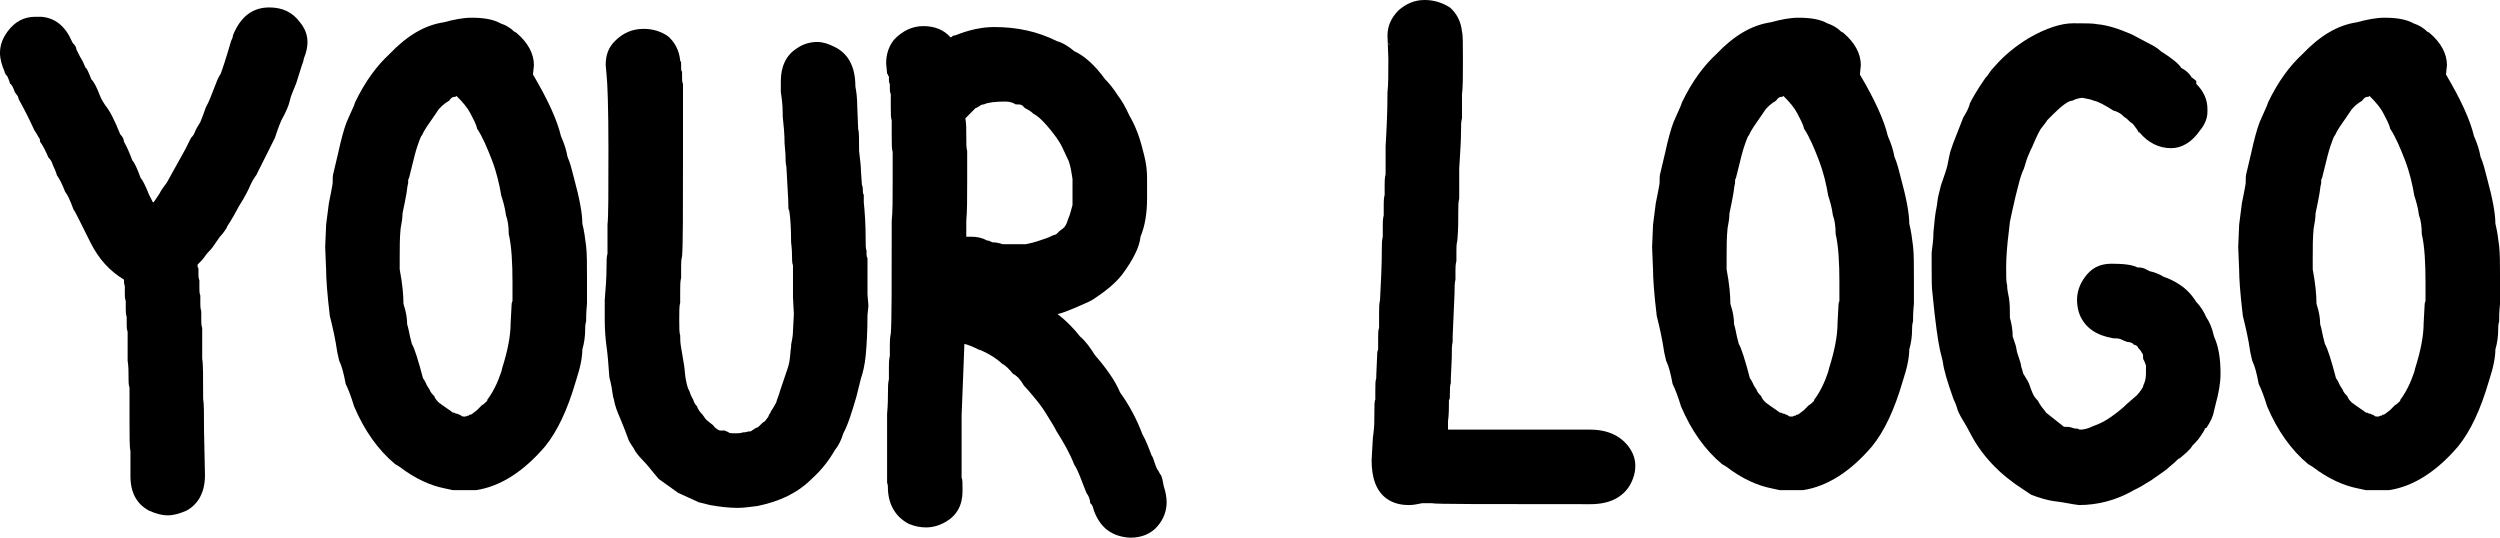
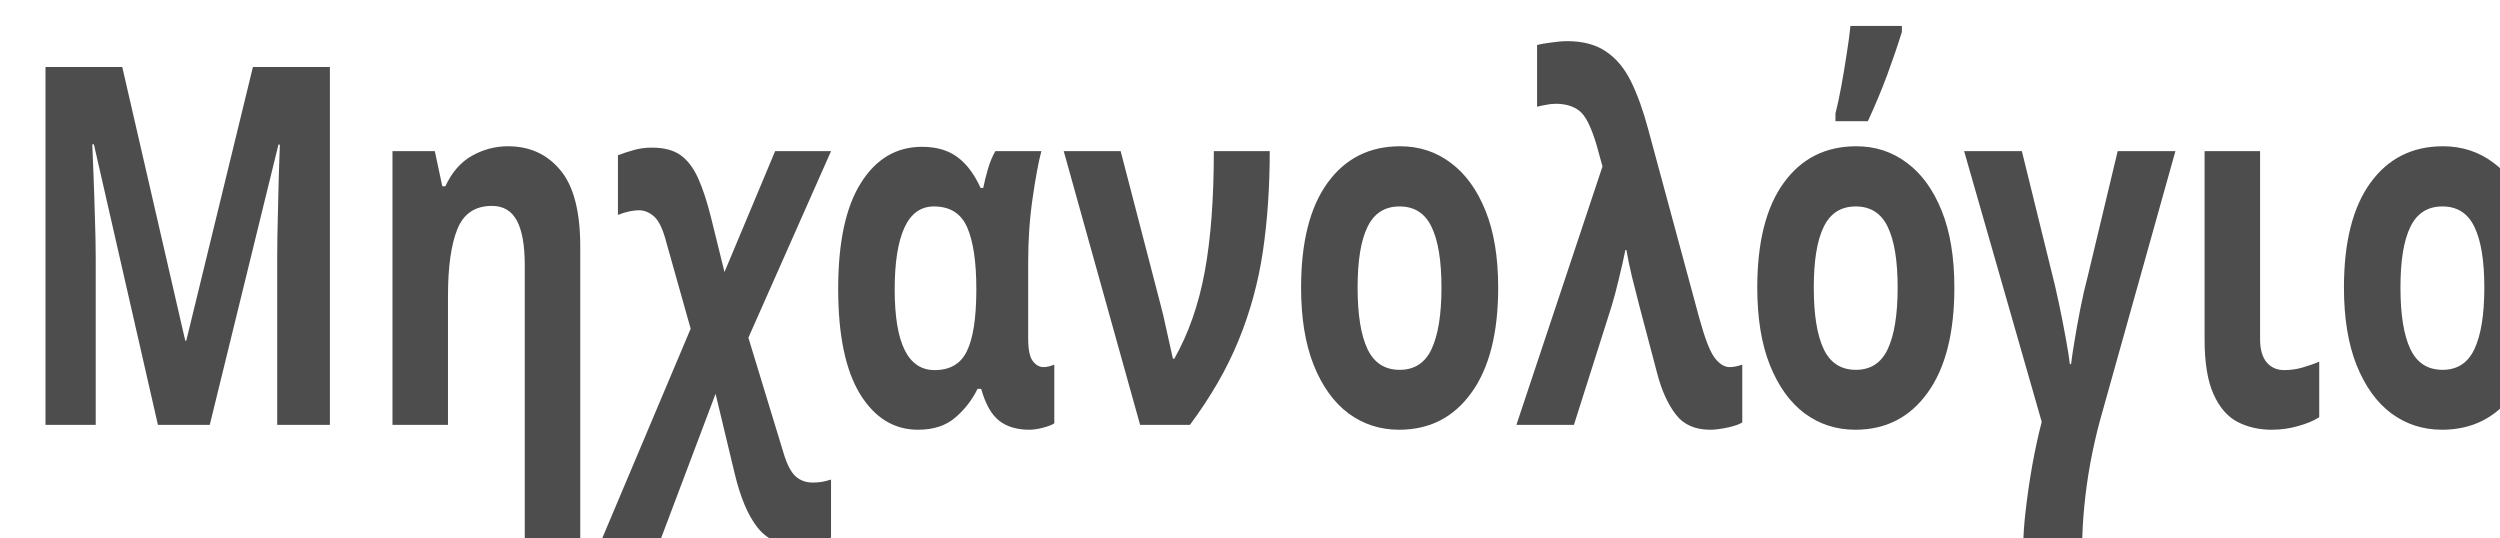
- <svg xmlns="http://www.w3.org/2000/svg" zoomAndPan="magnify" preserveAspectRatio="xMidYMid meet" version="1.0" viewBox="321.86 391.22 166.32 35.77">
-   <defs>
-     <g />
+ <svg xmlns="http://www.w3.org/2000/svg" zoomAndPan="magnify" preserveAspectRatio="xMidYMid meet" version="1.0" viewBox="321.86 391.22 166.32 35.77" id="svg28">
+   <defs id="defs1">
+     <g id="g1" />
  </defs>
-   <g fill="currentColor" fill-opacity="1">
-     <g transform="translate(321.2378, 434.6169)">
-       <g>
-         <path d="M 11.777 -9.113 C 12.215 -9.113 12.586 -9.238 13.02 -9.422 C 13.824 -9.855 14.258 -10.664 14.258 -11.777 L 14.195 -14.816 C 14.195 -15.871 14.195 -16.551 14.137 -16.863 C 14.137 -18.352 14.137 -19.219 14.074 -19.527 C 14.074 -20.707 14.074 -21.387 14.074 -21.574 C 14.012 -21.762 14.012 -21.945 14.012 -22.133 C 14.012 -22.316 14.012 -22.504 14.012 -22.691 C 13.949 -22.875 13.949 -23.062 13.949 -23.25 C 13.949 -23.434 13.949 -23.559 13.949 -23.742 C 13.887 -23.867 13.887 -24.055 13.887 -24.238 C 13.887 -24.426 13.887 -24.551 13.887 -24.734 C 13.824 -24.922 13.824 -25.047 13.824 -25.172 C 13.824 -25.293 13.824 -25.418 13.824 -25.543 C 13.762 -25.605 13.762 -25.727 13.762 -25.789 C 13.949 -25.977 14.137 -26.16 14.258 -26.348 C 14.383 -26.535 14.508 -26.656 14.629 -26.781 C 14.754 -26.906 14.941 -27.215 15.25 -27.648 C 15.438 -27.836 15.562 -28.023 15.684 -28.207 C 15.746 -28.395 15.871 -28.52 15.934 -28.641 C 16.117 -28.953 16.305 -29.262 16.492 -29.633 C 16.926 -30.316 17.172 -30.812 17.297 -31.121 L 17.422 -31.371 C 17.605 -31.68 17.73 -31.805 17.73 -31.867 L 18.352 -33.105 C 18.535 -33.477 18.723 -33.848 18.91 -34.223 C 19.031 -34.594 19.156 -34.965 19.344 -35.398 C 19.652 -35.957 19.84 -36.391 19.902 -36.699 C 19.961 -37.012 20.148 -37.383 20.336 -37.879 L 20.707 -39.059 C 20.77 -39.242 20.832 -39.367 20.832 -39.492 C 21.016 -39.926 21.078 -40.297 21.078 -40.605 C 21.078 -41.102 20.891 -41.535 20.582 -41.91 C 20.086 -42.59 19.406 -42.902 18.535 -42.902 C 17.422 -42.902 16.613 -42.281 16.117 -41.039 C 16.117 -40.918 16.059 -40.793 15.996 -40.668 C 15.621 -39.367 15.375 -38.684 15.312 -38.5 C 15.188 -38.312 15.066 -38.066 15.004 -37.879 C 14.691 -37.074 14.508 -36.578 14.32 -36.266 C 14.195 -35.895 14.074 -35.586 13.949 -35.273 C 13.762 -34.965 13.641 -34.777 13.578 -34.594 C 13.516 -34.406 13.391 -34.285 13.328 -34.223 C 13.266 -34.098 13.145 -33.848 12.957 -33.477 L 11.719 -31.246 C 11.531 -30.996 11.344 -30.75 11.223 -30.5 L 10.848 -29.945 L 10.789 -29.945 L 10.539 -30.441 C 10.293 -31.059 10.105 -31.43 9.98 -31.555 C 9.734 -32.238 9.547 -32.609 9.422 -32.734 C 9.238 -33.23 9.051 -33.664 8.867 -33.973 C 8.867 -34.098 8.805 -34.285 8.617 -34.469 C 8.246 -35.398 7.934 -36.02 7.625 -36.391 C 7.5 -36.578 7.379 -36.762 7.254 -37.074 C 7.066 -37.57 6.883 -37.941 6.695 -38.125 C 6.508 -38.621 6.387 -38.871 6.324 -38.871 C 6.199 -39.18 6.074 -39.43 5.953 -39.613 L 5.703 -40.109 C 5.703 -40.234 5.641 -40.359 5.457 -40.543 L 5.395 -40.668 C 4.961 -41.66 4.277 -42.219 3.348 -42.281 L 2.977 -42.281 C 2.23 -42.281 1.613 -41.969 1.117 -41.289 C 0.805 -40.855 0.621 -40.422 0.621 -39.863 C 0.621 -39.492 0.742 -39.059 0.93 -38.621 C 0.93 -38.562 0.992 -38.438 1.117 -38.312 C 1.18 -38.188 1.238 -38.004 1.301 -37.816 C 1.363 -37.816 1.488 -37.633 1.613 -37.258 C 1.676 -37.195 1.734 -37.074 1.797 -37.012 C 1.859 -36.887 1.859 -36.762 1.922 -36.699 C 2.293 -36.02 2.605 -35.398 2.914 -34.719 C 3.102 -34.469 3.16 -34.285 3.223 -34.223 C 3.285 -34.16 3.285 -34.035 3.285 -33.973 C 3.473 -33.727 3.656 -33.352 3.844 -32.918 C 3.906 -32.855 4.031 -32.734 4.09 -32.547 C 4.152 -32.363 4.215 -32.238 4.277 -32.113 C 4.34 -31.926 4.402 -31.805 4.402 -31.742 C 4.586 -31.492 4.773 -31.121 4.961 -30.625 C 5.082 -30.5 5.27 -30.129 5.516 -29.449 C 5.578 -29.387 5.703 -29.137 5.891 -28.766 L 6.633 -27.277 C 7.191 -26.16 7.934 -25.355 8.867 -24.797 C 8.867 -24.676 8.867 -24.551 8.926 -24.363 C 8.926 -24.18 8.926 -24.055 8.926 -23.867 C 8.926 -23.684 8.926 -23.559 8.988 -23.371 C 8.988 -23.188 8.988 -23.062 8.988 -22.875 C 8.988 -22.691 8.988 -22.504 9.051 -22.316 C 9.051 -22.133 9.051 -22.008 9.051 -21.82 C 9.051 -21.637 9.051 -21.512 9.113 -21.328 C 9.113 -21.141 9.113 -20.457 9.113 -19.406 C 9.176 -19.031 9.176 -18.598 9.176 -18.102 C 9.176 -17.98 9.176 -17.793 9.238 -17.605 C 9.238 -17.422 9.238 -16.738 9.238 -15.562 C 9.238 -14.383 9.238 -13.641 9.301 -13.391 C 9.301 -13.145 9.301 -12.586 9.301 -11.719 C 9.301 -10.602 9.734 -9.855 10.539 -9.422 C 10.973 -9.238 11.344 -9.113 11.777 -9.113 Z M 11.777 -9.113 " />
-       </g>
+   <g fill="currentColor" fill-opacity="1" id="g16">
+     <g transform="translate(400.0917, 434.6169)" id="g15">
+       <g id="g14" />
    </g>
  </g>
-   <g fill="currentColor" fill-opacity="1">
-     <g transform="translate(342.873, 434.6169)">
-       <g>
-         <path d="M 9.98 -15.684 L 9.855 -15.684 C 9.797 -15.684 9.734 -15.684 9.672 -15.746 C 9.609 -15.809 9.484 -15.809 9.422 -15.871 C 9.359 -15.871 9.301 -15.871 9.238 -15.934 C 9.176 -15.934 9.113 -15.934 9.051 -15.996 C 8.988 -16.059 8.68 -16.242 8.184 -16.613 C 8.059 -16.738 7.934 -16.863 7.875 -17.047 C 7.75 -17.172 7.625 -17.297 7.562 -17.484 C 7.5 -17.605 7.379 -17.73 7.316 -17.918 C 7.254 -18.039 7.191 -18.164 7.129 -18.227 C 6.82 -19.406 6.57 -20.211 6.387 -20.52 L 6.262 -21.016 C 6.199 -21.328 6.137 -21.637 6.074 -21.82 C 6.074 -22.195 6.012 -22.629 5.828 -23.188 C 5.828 -23.742 5.766 -24.488 5.578 -25.48 L 5.578 -26.285 C 5.578 -26.969 5.578 -27.586 5.641 -28.207 C 5.703 -28.52 5.766 -28.891 5.766 -29.199 C 5.891 -29.758 5.953 -30.129 6.012 -30.441 C 6.074 -30.75 6.074 -30.996 6.137 -31.184 C 6.137 -31.371 6.137 -31.492 6.199 -31.555 L 6.57 -33.043 C 6.695 -33.539 6.82 -33.848 6.883 -34.035 C 6.945 -34.223 7.004 -34.344 7.066 -34.406 C 7.191 -34.719 7.5 -35.152 7.934 -35.77 L 8.059 -35.957 C 8.246 -36.266 8.555 -36.516 8.867 -36.699 C 8.988 -36.887 9.113 -36.949 9.176 -36.949 C 9.238 -36.949 9.301 -36.949 9.359 -37.012 C 9.797 -36.578 10.105 -36.207 10.293 -35.832 C 10.477 -35.461 10.664 -35.152 10.727 -34.84 C 11.098 -34.285 11.406 -33.539 11.719 -32.734 C 12.027 -31.926 12.215 -31.121 12.336 -30.379 C 12.461 -30.004 12.586 -29.57 12.648 -29.074 C 12.77 -28.766 12.832 -28.332 12.832 -27.836 C 13.02 -27.031 13.082 -25.914 13.082 -24.613 C 13.082 -23.93 13.082 -23.496 13.082 -23.371 C 13.02 -23.25 13.02 -23.125 13.02 -23.062 L 12.957 -21.883 C 12.957 -21.078 12.77 -20.086 12.398 -18.91 L 12.336 -18.66 C 12.09 -17.918 11.777 -17.297 11.406 -16.801 C 11.406 -16.738 11.406 -16.738 11.344 -16.676 C 11.281 -16.613 11.16 -16.492 11.035 -16.43 C 10.91 -16.305 10.789 -16.18 10.727 -16.117 C 10.477 -15.934 10.352 -15.809 10.293 -15.809 C 10.23 -15.809 10.23 -15.809 10.23 -15.809 C 10.168 -15.746 10.168 -15.746 10.168 -15.746 C 10.105 -15.746 10.043 -15.746 9.98 -15.684 Z M 10.664 -10.789 C 12.273 -11.035 13.824 -12.027 15.25 -13.699 C 16.059 -14.691 16.738 -16.117 17.297 -18.039 C 17.605 -18.969 17.73 -19.652 17.73 -20.148 C 17.855 -20.582 17.918 -21.016 17.918 -21.512 C 17.918 -21.637 17.918 -21.82 17.98 -22.008 C 17.98 -22.195 17.98 -22.629 18.039 -23.188 C 18.039 -23.742 18.039 -24.301 18.039 -24.859 C 18.039 -25.789 18.039 -26.535 17.98 -27.031 C 17.918 -27.527 17.855 -28.023 17.73 -28.52 C 17.73 -29.199 17.543 -30.191 17.172 -31.555 C 17.047 -32.051 16.926 -32.547 16.738 -32.98 C 16.676 -33.352 16.551 -33.789 16.305 -34.344 C 16.059 -35.398 15.438 -36.762 14.445 -38.438 L 14.508 -39.059 C 14.508 -39.801 14.137 -40.543 13.328 -41.227 L 13.203 -41.289 C 12.957 -41.535 12.648 -41.723 12.273 -41.848 C 11.84 -42.094 11.223 -42.219 10.352 -42.219 C 9.797 -42.219 9.176 -42.094 8.492 -41.91 C 7.254 -41.723 6.074 -41.039 4.898 -39.801 C 4.09 -39.059 3.285 -38.004 2.605 -36.578 L 2.543 -36.391 C 2.418 -36.082 2.23 -35.711 2.047 -35.273 C 1.859 -34.777 1.676 -34.098 1.488 -33.23 L 1.18 -31.926 C 1.117 -31.742 1.117 -31.492 1.117 -31.184 C 1.055 -30.875 0.992 -30.441 0.867 -29.883 L 0.684 -28.457 L 0.621 -26.969 L 0.684 -25.418 C 0.684 -24.922 0.742 -23.93 0.93 -22.379 C 1.117 -21.637 1.301 -20.832 1.426 -19.961 L 1.551 -19.406 C 1.734 -19.031 1.859 -18.535 1.984 -17.855 C 2.168 -17.484 2.355 -16.988 2.543 -16.367 C 3.223 -14.754 4.152 -13.453 5.27 -12.523 L 5.578 -12.336 C 6.633 -11.531 7.625 -11.098 8.555 -10.91 L 9.113 -10.789 Z M 10.664 -10.789 " />
-       </g>
-     </g>
-   </g>
-   <g fill="currentColor" fill-opacity="1">
-     <g transform="translate(361.4706, 434.6169)">
-       <g>
-         <path d="M 9.484 -9.609 C 9.855 -9.609 10.293 -9.672 10.789 -9.734 C 12.273 -10.043 13.453 -10.602 14.383 -11.531 C 15.004 -12.09 15.5 -12.707 15.934 -13.453 C 16.18 -13.762 16.367 -14.137 16.492 -14.57 C 16.801 -15.125 17.047 -15.934 17.359 -16.988 L 17.668 -18.227 C 17.793 -18.598 17.918 -19.094 17.98 -19.715 C 18.039 -20.336 18.102 -21.266 18.102 -22.441 L 18.164 -23.062 L 18.102 -23.805 C 18.102 -25.293 18.102 -26.102 18.102 -26.223 C 18.039 -26.348 18.039 -26.41 18.039 -26.473 C 18.039 -26.535 18.039 -26.598 18.039 -26.719 C 17.98 -26.844 17.98 -27.094 17.98 -27.465 C 17.98 -28.52 17.918 -29.324 17.855 -29.945 C 17.855 -30.191 17.855 -30.379 17.855 -30.441 C 17.793 -30.5 17.793 -30.625 17.793 -30.75 C 17.793 -30.812 17.793 -30.934 17.73 -31.121 L 17.668 -31.988 C 17.668 -32.363 17.605 -32.797 17.543 -33.352 C 17.543 -34.16 17.543 -34.656 17.484 -34.777 L 17.422 -36.266 C 17.422 -36.887 17.359 -37.32 17.297 -37.633 C 17.297 -38.996 16.801 -39.863 15.871 -40.297 C 15.5 -40.484 15.125 -40.605 14.754 -40.605 C 14.32 -40.605 13.824 -40.484 13.391 -40.172 C 12.707 -39.738 12.336 -38.996 12.336 -38.004 L 12.336 -37.258 C 12.398 -36.887 12.461 -36.391 12.461 -35.832 L 12.461 -35.648 C 12.523 -35.09 12.586 -34.469 12.586 -33.848 L 12.648 -33.105 C 12.648 -32.797 12.648 -32.547 12.707 -32.301 C 12.77 -30.996 12.832 -30.254 12.832 -29.945 C 12.832 -29.633 12.832 -29.449 12.895 -29.387 C 12.957 -29.012 13.02 -28.332 13.02 -27.277 C 13.082 -26.781 13.082 -26.473 13.082 -26.285 C 13.082 -26.102 13.082 -25.914 13.145 -25.727 C 13.145 -25.543 13.145 -24.797 13.145 -23.621 L 13.203 -22.504 L 13.145 -21.387 C 13.145 -21.078 13.082 -20.77 13.02 -20.457 L 13.02 -20.336 C 12.957 -19.902 12.957 -19.59 12.895 -19.281 C 12.832 -18.969 12.707 -18.66 12.648 -18.473 C 12.586 -18.289 12.523 -18.102 12.461 -17.918 C 12.398 -17.73 12.336 -17.543 12.273 -17.359 C 12.215 -17.109 12.09 -16.863 12.027 -16.613 C 11.902 -16.367 11.777 -16.18 11.656 -15.996 C 11.656 -15.934 11.656 -15.934 11.594 -15.871 C 11.531 -15.809 11.531 -15.684 11.469 -15.621 C 11.406 -15.562 11.344 -15.438 11.281 -15.375 C 11.16 -15.312 11.098 -15.25 11.035 -15.188 C 10.973 -15.125 10.91 -15.066 10.848 -15.004 C 10.789 -14.941 10.664 -14.941 10.602 -14.879 C 10.539 -14.816 10.477 -14.816 10.414 -14.754 C 10.352 -14.691 10.293 -14.691 10.168 -14.691 C 9.98 -14.629 9.855 -14.629 9.797 -14.629 C 9.672 -14.57 9.484 -14.57 9.301 -14.57 C 9.051 -14.57 8.926 -14.57 8.867 -14.629 C 8.805 -14.691 8.68 -14.691 8.617 -14.754 C 8.492 -14.754 8.371 -14.754 8.309 -14.754 C 8.246 -14.754 8.121 -14.816 8.059 -14.879 C 7.934 -14.941 7.875 -15.066 7.812 -15.125 C 7.75 -15.188 7.625 -15.25 7.5 -15.375 C 7.379 -15.438 7.254 -15.621 7.129 -15.809 C 6.945 -15.996 6.82 -16.18 6.758 -16.367 C 6.633 -16.492 6.57 -16.613 6.508 -16.801 C 6.449 -16.926 6.324 -17.109 6.262 -17.359 C 6.137 -17.543 6.074 -17.855 6.012 -18.164 C 5.953 -18.473 5.953 -18.785 5.891 -19.156 C 5.828 -19.527 5.766 -19.902 5.703 -20.273 C 5.641 -20.582 5.641 -20.891 5.641 -21.078 C 5.578 -21.266 5.578 -21.574 5.578 -22.133 C 5.578 -22.691 5.578 -23.062 5.641 -23.25 C 5.641 -23.434 5.641 -23.742 5.641 -24.055 C 5.641 -24.363 5.641 -24.676 5.703 -24.922 C 5.703 -25.172 5.703 -25.418 5.703 -25.664 C 5.703 -25.852 5.703 -26.102 5.766 -26.348 C 5.828 -27.031 5.828 -29.449 5.828 -33.602 C 5.828 -36.266 5.828 -37.691 5.828 -37.816 C 5.766 -37.941 5.766 -38.066 5.766 -38.25 C 5.766 -38.438 5.766 -38.562 5.766 -38.621 C 5.703 -38.684 5.703 -38.809 5.703 -38.934 C 5.703 -39.059 5.703 -39.18 5.703 -39.242 L 5.641 -39.367 C 5.578 -40.047 5.27 -40.605 4.836 -40.98 C 4.402 -41.289 3.844 -41.477 3.223 -41.477 C 2.48 -41.477 1.859 -41.227 1.301 -40.668 C 0.867 -40.234 0.684 -39.738 0.684 -39.059 L 0.742 -38.438 C 0.805 -37.879 0.867 -36.266 0.867 -33.477 C 0.867 -30.625 0.867 -28.953 0.805 -28.457 C 0.805 -27.402 0.805 -26.719 0.805 -26.535 C 0.742 -26.285 0.742 -26.039 0.742 -25.727 C 0.742 -24.922 0.684 -24.18 0.621 -23.434 L 0.621 -22.133 C 0.621 -21.387 0.684 -20.77 0.742 -20.336 C 0.805 -19.902 0.867 -19.219 0.93 -18.289 C 1.055 -17.855 1.117 -17.422 1.18 -16.988 L 1.238 -16.801 C 1.301 -16.367 1.488 -15.934 1.676 -15.5 C 1.859 -15.066 2.047 -14.57 2.23 -14.074 C 2.293 -13.949 2.418 -13.762 2.543 -13.578 C 2.664 -13.328 2.852 -13.082 3.16 -12.77 C 3.473 -12.461 3.781 -12.027 4.215 -11.531 L 5.516 -10.602 L 6.883 -9.98 L 7.625 -9.797 C 8.309 -9.672 8.926 -9.609 9.484 -9.609 Z M 9.484 -9.609 " />
-       </g>
-     </g>
-   </g>
-   <g fill="currentColor" fill-opacity="1">
-     <g transform="translate(380.1923, 434.6169)">
-       <g>
-         <path d="M 9.918 -27.152 L 8.371 -27.152 C 8.184 -27.215 7.934 -27.277 7.688 -27.277 C 7.562 -27.34 7.438 -27.402 7.316 -27.402 C 7.004 -27.586 6.633 -27.648 6.324 -27.648 L 5.953 -27.648 L 5.953 -28.703 C 6.012 -29.324 6.012 -30.191 6.012 -31.309 C 6.012 -32.484 6.012 -33.168 6.012 -33.352 C 5.953 -33.539 5.953 -33.848 5.953 -34.344 C 5.953 -34.777 5.953 -35.215 5.891 -35.523 L 6.57 -36.207 C 6.633 -36.207 6.695 -36.266 6.82 -36.328 C 6.883 -36.391 7.004 -36.453 7.129 -36.453 C 7.379 -36.578 7.875 -36.641 8.555 -36.641 C 8.805 -36.641 9.051 -36.578 9.238 -36.453 C 9.422 -36.453 9.547 -36.453 9.672 -36.391 C 9.734 -36.328 9.797 -36.266 9.855 -36.207 C 10.105 -36.082 10.293 -35.957 10.414 -35.832 C 10.789 -35.648 11.281 -35.152 11.965 -34.223 C 12.09 -34.035 12.215 -33.848 12.336 -33.602 C 12.461 -33.352 12.586 -33.043 12.77 -32.672 C 12.895 -32.301 12.957 -31.926 13.02 -31.492 L 13.02 -30.75 C 13.02 -30.254 13.02 -29.945 13.02 -29.758 C 12.957 -29.57 12.895 -29.199 12.707 -28.766 C 12.648 -28.52 12.523 -28.332 12.461 -28.27 C 12.336 -28.145 12.215 -28.082 12.152 -28.023 C 12.09 -27.961 12.027 -27.898 11.965 -27.836 C 11.902 -27.773 11.777 -27.773 11.656 -27.711 C 11.531 -27.648 11.406 -27.586 11.223 -27.527 C 11.035 -27.465 10.848 -27.402 10.664 -27.34 C 10.477 -27.277 10.23 -27.215 9.918 -27.152 Z M 16.863 -7.625 C 17.605 -7.625 18.227 -7.875 18.66 -8.371 C 19.094 -8.867 19.281 -9.422 19.281 -9.98 C 19.281 -10.293 19.219 -10.664 19.094 -11.035 C 19.031 -11.406 18.969 -11.656 18.91 -11.777 C 18.848 -11.84 18.785 -11.965 18.723 -12.09 C 18.66 -12.152 18.598 -12.273 18.535 -12.461 C 18.414 -12.832 18.352 -13.02 18.289 -13.082 C 18.102 -13.578 17.918 -14.074 17.668 -14.508 C 17.297 -15.5 16.801 -16.43 16.18 -17.297 C 15.871 -18.039 15.312 -18.848 14.508 -19.777 C 14.195 -20.273 13.887 -20.707 13.516 -21.016 C 13.082 -21.574 12.586 -22.07 12.027 -22.504 L 12.273 -22.566 C 12.832 -22.754 13.391 -23 14.074 -23.309 L 14.32 -23.434 C 15.188 -23.992 15.871 -24.551 16.305 -25.109 C 17.047 -26.102 17.484 -26.969 17.543 -27.648 C 17.855 -28.395 17.98 -29.262 17.98 -30.191 L 17.98 -31.555 C 17.98 -32.051 17.918 -32.547 17.793 -33.043 C 17.668 -33.539 17.543 -34.035 17.359 -34.531 C 17.172 -35.027 16.988 -35.398 16.801 -35.711 C 16.551 -36.266 16.305 -36.699 16.059 -37.012 C 15.746 -37.508 15.438 -37.879 15.188 -38.125 C 14.508 -39.059 13.824 -39.676 13.145 -39.988 C 12.77 -40.297 12.398 -40.543 11.965 -40.668 C 10.727 -41.289 9.359 -41.598 7.812 -41.598 C 7.004 -41.598 6.137 -41.414 5.207 -41.039 C 5.145 -41.039 5.082 -41.039 5.023 -40.98 C 4.961 -40.918 4.961 -40.918 4.898 -40.918 C 4.465 -41.414 3.844 -41.66 3.102 -41.66 C 2.355 -41.66 1.734 -41.352 1.18 -40.793 C 0.805 -40.359 0.621 -39.801 0.621 -39.18 L 0.684 -38.5 L 0.742 -38.438 C 0.742 -38.375 0.742 -38.375 0.805 -38.312 C 0.805 -38.25 0.805 -38.188 0.805 -38.125 C 0.805 -38.004 0.805 -37.879 0.867 -37.816 C 0.867 -37.754 0.867 -37.633 0.867 -37.508 C 0.867 -37.383 0.867 -37.258 0.93 -37.137 C 0.93 -37.012 0.93 -36.699 0.93 -36.266 C 0.93 -35.832 0.93 -35.523 0.992 -35.398 C 0.992 -35.215 0.992 -34.902 0.992 -34.344 C 0.992 -33.789 0.992 -33.477 1.055 -33.293 C 1.055 -33.105 1.055 -32.422 1.055 -31.309 C 1.055 -30.191 1.055 -29.324 0.992 -28.703 C 0.992 -24.426 0.992 -21.883 0.93 -21.203 C 0.867 -20.891 0.867 -20.645 0.867 -20.457 C 0.867 -20.211 0.867 -19.961 0.867 -19.715 C 0.805 -19.465 0.805 -19.219 0.805 -18.969 C 0.805 -18.66 0.805 -18.414 0.805 -18.164 C 0.742 -17.918 0.742 -17.605 0.742 -17.297 C 0.742 -16.988 0.742 -16.492 0.684 -15.871 L 0.684 -11.281 C 0.742 -11.16 0.742 -10.973 0.742 -10.789 C 0.805 -9.734 1.301 -8.988 2.109 -8.555 C 2.543 -8.371 2.914 -8.309 3.285 -8.309 C 3.719 -8.309 4.152 -8.43 4.586 -8.68 C 5.332 -9.113 5.703 -9.797 5.703 -10.727 C 5.703 -11.281 5.703 -11.531 5.641 -11.594 L 5.641 -15.746 L 5.828 -20.52 C 6.074 -20.457 6.387 -20.336 6.758 -20.148 L 6.945 -20.086 C 7.5 -19.84 7.996 -19.527 8.309 -19.219 C 8.555 -19.094 8.805 -18.848 9.051 -18.535 C 9.301 -18.414 9.547 -18.164 9.797 -17.73 C 10.043 -17.484 10.293 -17.172 10.602 -16.801 C 10.91 -16.43 11.16 -16.059 11.344 -15.746 C 11.531 -15.438 11.777 -15.066 11.965 -14.691 C 12.398 -14.012 12.832 -13.266 13.145 -12.461 C 13.328 -12.215 13.516 -11.719 13.824 -10.91 L 13.949 -10.602 C 14.137 -10.352 14.195 -10.105 14.195 -9.918 C 14.32 -9.855 14.383 -9.672 14.445 -9.422 C 14.879 -8.246 15.684 -7.688 16.863 -7.625 Z M 16.863 -7.625 " />
-       </g>
-     </g>
-   </g>
-   <g fill="currentColor" fill-opacity="1">
-     <g transform="translate(400.0917, 434.6169)">
-       <g />
-     </g>
-   </g>
-   <g fill="currentColor" fill-opacity="1">
-     <g transform="translate(412.4902, 434.6169)">
-       <g>
-         <path d="M 1.797 -40.359 L 1.734 -40.543 C 1.797 -40.484 1.797 -40.422 1.797 -40.359 Z M 3.102 -9.797 C 3.41 -9.797 3.656 -9.855 3.969 -9.918 C 4.277 -9.918 4.527 -9.918 4.648 -9.918 C 4.773 -9.855 8.309 -9.855 15.188 -9.855 C 16.43 -9.855 17.297 -10.293 17.793 -11.098 C 18.039 -11.531 18.164 -11.965 18.164 -12.398 C 18.164 -12.832 18.039 -13.203 17.793 -13.578 C 17.234 -14.383 16.367 -14.816 15.125 -14.816 L 5.703 -14.816 L 5.703 -15.375 C 5.766 -15.809 5.766 -16.305 5.766 -16.801 C 5.828 -16.801 5.828 -16.926 5.828 -17.234 C 5.828 -17.543 5.828 -17.73 5.891 -17.918 C 5.891 -18.039 5.891 -18.164 5.891 -18.227 L 5.953 -19.59 C 5.953 -20.086 5.953 -20.457 6.012 -20.645 C 6.012 -20.832 6.012 -20.953 6.012 -21.016 L 6.137 -23.867 C 6.137 -24.238 6.137 -24.551 6.199 -24.797 C 6.199 -24.984 6.199 -25.23 6.199 -25.418 C 6.199 -25.605 6.199 -25.789 6.262 -26.039 C 6.262 -26.285 6.262 -26.535 6.262 -26.719 C 6.262 -26.906 6.262 -27.152 6.324 -27.402 C 6.387 -28.082 6.387 -28.766 6.387 -29.449 C 6.387 -29.695 6.387 -29.945 6.449 -30.191 C 6.449 -30.441 6.449 -31.121 6.449 -32.176 C 6.508 -33.168 6.57 -34.035 6.57 -34.719 C 6.57 -35.027 6.57 -35.336 6.633 -35.523 C 6.633 -35.711 6.633 -36.266 6.633 -37.137 C 6.695 -37.57 6.695 -38.312 6.695 -39.305 C 6.695 -40.484 6.695 -41.102 6.633 -41.289 C 6.57 -41.969 6.262 -42.527 5.828 -42.902 C 5.332 -43.211 4.773 -43.398 4.152 -43.398 C 3.473 -43.398 2.914 -43.148 2.418 -42.715 C 1.922 -42.219 1.676 -41.66 1.676 -41.039 L 1.734 -39.492 C 1.734 -38.5 1.734 -37.754 1.676 -37.258 C 1.676 -35.895 1.613 -34.719 1.551 -33.664 C 1.551 -32.609 1.551 -31.988 1.551 -31.805 C 1.488 -31.555 1.488 -31.309 1.488 -31.121 C 1.488 -30.934 1.488 -30.688 1.488 -30.441 C 1.426 -30.191 1.426 -29.945 1.426 -29.758 C 1.426 -29.57 1.426 -29.324 1.426 -29.074 C 1.363 -28.828 1.363 -28.578 1.363 -28.395 C 1.363 -28.145 1.363 -27.898 1.363 -27.648 C 1.301 -27.402 1.301 -27.152 1.301 -26.906 C 1.301 -25.727 1.238 -24.551 1.18 -23.434 C 1.117 -23.188 1.117 -22.875 1.117 -22.441 C 1.117 -22.008 1.117 -21.699 1.117 -21.574 C 1.055 -21.449 1.055 -21.203 1.055 -20.891 C 1.055 -20.52 1.055 -20.273 1.055 -20.148 C 0.992 -20.023 0.992 -19.902 0.992 -19.84 L 0.93 -18.414 C 0.93 -18.352 0.93 -18.289 0.93 -18.227 C 0.867 -18.102 0.867 -17.793 0.867 -17.359 C 0.867 -17.047 0.867 -16.863 0.867 -16.801 C 0.805 -16.738 0.805 -16.43 0.805 -15.934 C 0.805 -15.438 0.805 -15.004 0.742 -14.57 C 0.684 -14.258 0.684 -13.699 0.621 -12.77 C 0.621 -11.594 0.93 -10.727 1.613 -10.23 C 2.047 -9.918 2.543 -9.797 3.102 -9.797 Z M 3.102 -9.797 " />
-       </g>
-     </g>
-   </g>
-   <g fill="currentColor" fill-opacity="1">
-     <g transform="translate(431.1498, 434.6169)">
-       <g>
-         <path d="M 9.98 -15.684 L 9.855 -15.684 C 9.797 -15.684 9.734 -15.684 9.672 -15.746 C 9.609 -15.809 9.484 -15.809 9.422 -15.871 C 9.359 -15.871 9.301 -15.871 9.238 -15.934 C 9.176 -15.934 9.113 -15.934 9.051 -15.996 C 8.988 -16.059 8.68 -16.242 8.184 -16.613 C 8.059 -16.738 7.934 -16.863 7.875 -17.047 C 7.75 -17.172 7.625 -17.297 7.562 -17.484 C 7.5 -17.605 7.379 -17.73 7.316 -17.918 C 7.254 -18.039 7.191 -18.164 7.129 -18.227 C 6.82 -19.406 6.57 -20.211 6.387 -20.52 L 6.262 -21.016 C 6.199 -21.328 6.137 -21.637 6.074 -21.82 C 6.074 -22.195 6.012 -22.629 5.828 -23.188 C 5.828 -23.742 5.766 -24.488 5.578 -25.48 L 5.578 -26.285 C 5.578 -26.969 5.578 -27.586 5.641 -28.207 C 5.703 -28.52 5.766 -28.891 5.766 -29.199 C 5.891 -29.758 5.953 -30.129 6.012 -30.441 C 6.074 -30.75 6.074 -30.996 6.137 -31.184 C 6.137 -31.371 6.137 -31.492 6.199 -31.555 L 6.57 -33.043 C 6.695 -33.539 6.82 -33.848 6.883 -34.035 C 6.945 -34.223 7.004 -34.344 7.066 -34.406 C 7.191 -34.719 7.5 -35.152 7.934 -35.77 L 8.059 -35.957 C 8.246 -36.266 8.555 -36.516 8.867 -36.699 C 8.988 -36.887 9.113 -36.949 9.176 -36.949 C 9.238 -36.949 9.301 -36.949 9.359 -37.012 C 9.797 -36.578 10.105 -36.207 10.293 -35.832 C 10.477 -35.461 10.664 -35.152 10.727 -34.84 C 11.098 -34.285 11.406 -33.539 11.719 -32.734 C 12.027 -31.926 12.215 -31.121 12.336 -30.379 C 12.461 -30.004 12.586 -29.57 12.648 -29.074 C 12.77 -28.766 12.832 -28.332 12.832 -27.836 C 13.02 -27.031 13.082 -25.914 13.082 -24.613 C 13.082 -23.93 13.082 -23.496 13.082 -23.371 C 13.02 -23.25 13.02 -23.125 13.02 -23.062 L 12.957 -21.883 C 12.957 -21.078 12.77 -20.086 12.398 -18.91 L 12.336 -18.66 C 12.09 -17.918 11.777 -17.297 11.406 -16.801 C 11.406 -16.738 11.406 -16.738 11.344 -16.676 C 11.281 -16.613 11.16 -16.492 11.035 -16.43 C 10.91 -16.305 10.789 -16.18 10.727 -16.117 C 10.477 -15.934 10.352 -15.809 10.293 -15.809 C 10.23 -15.809 10.23 -15.809 10.23 -15.809 C 10.168 -15.746 10.168 -15.746 10.168 -15.746 C 10.105 -15.746 10.043 -15.746 9.98 -15.684 Z M 10.664 -10.789 C 12.273 -11.035 13.824 -12.027 15.25 -13.699 C 16.059 -14.691 16.738 -16.117 17.297 -18.039 C 17.605 -18.969 17.73 -19.652 17.73 -20.148 C 17.855 -20.582 17.918 -21.016 17.918 -21.512 C 17.918 -21.637 17.918 -21.82 17.98 -22.008 C 17.98 -22.195 17.98 -22.629 18.039 -23.188 C 18.039 -23.742 18.039 -24.301 18.039 -24.859 C 18.039 -25.789 18.039 -26.535 17.98 -27.031 C 17.918 -27.527 17.855 -28.023 17.73 -28.52 C 17.73 -29.199 17.543 -30.191 17.172 -31.555 C 17.047 -32.051 16.926 -32.547 16.738 -32.98 C 16.676 -33.352 16.551 -33.789 16.305 -34.344 C 16.059 -35.398 15.438 -36.762 14.445 -38.438 L 14.508 -39.059 C 14.508 -39.801 14.137 -40.543 13.328 -41.227 L 13.203 -41.289 C 12.957 -41.535 12.648 -41.723 12.273 -41.848 C 11.84 -42.094 11.223 -42.219 10.352 -42.219 C 9.797 -42.219 9.176 -42.094 8.492 -41.91 C 7.254 -41.723 6.074 -41.039 4.898 -39.801 C 4.09 -39.059 3.285 -38.004 2.605 -36.578 L 2.543 -36.391 C 2.418 -36.082 2.23 -35.711 2.047 -35.273 C 1.859 -34.777 1.676 -34.098 1.488 -33.23 L 1.18 -31.926 C 1.117 -31.742 1.117 -31.492 1.117 -31.184 C 1.055 -30.875 0.992 -30.441 0.867 -29.883 L 0.684 -28.457 L 0.621 -26.969 L 0.684 -25.418 C 0.684 -24.922 0.742 -23.93 0.93 -22.379 C 1.117 -21.637 1.301 -20.832 1.426 -19.961 L 1.551 -19.406 C 1.734 -19.031 1.859 -18.535 1.984 -17.855 C 2.168 -17.484 2.355 -16.988 2.543 -16.367 C 3.223 -14.754 4.152 -13.453 5.27 -12.523 L 5.578 -12.336 C 6.633 -11.531 7.625 -11.098 8.555 -10.91 L 9.113 -10.789 Z M 10.664 -10.789 " />
-       </g>
-     </g>
-   </g>
-   <g fill="currentColor" fill-opacity="1">
-     <g transform="translate(449.7474, 434.6169)">
-       <g>
-         <path d="M 10.414 -9.797 C 11.656 -9.797 12.895 -10.105 14.074 -10.789 C 14.32 -10.91 14.57 -11.035 14.754 -11.16 C 14.941 -11.281 15.188 -11.406 15.438 -11.594 C 15.684 -11.777 15.996 -11.965 16.305 -12.215 C 16.492 -12.398 16.676 -12.523 16.863 -12.707 C 16.988 -12.832 17.047 -12.895 17.109 -12.895 C 17.484 -13.203 17.793 -13.453 17.98 -13.762 L 18.164 -13.949 C 18.414 -14.195 18.598 -14.508 18.785 -14.816 L 18.785 -14.879 L 18.91 -14.941 C 19.156 -15.312 19.344 -15.684 19.406 -16.059 L 19.527 -16.551 C 19.715 -17.234 19.84 -17.918 19.84 -18.535 C 19.84 -19.527 19.715 -20.336 19.406 -21.016 C 19.281 -21.574 19.094 -22.008 18.91 -22.258 C 18.723 -22.691 18.473 -23.062 18.227 -23.309 C 17.918 -23.805 17.543 -24.18 17.172 -24.426 C 16.801 -24.676 16.43 -24.859 16.059 -24.984 C 15.746 -25.172 15.438 -25.293 15.125 -25.355 C 15.004 -25.418 14.879 -25.48 14.754 -25.543 C 14.57 -25.605 14.445 -25.605 14.32 -25.605 C 13.949 -25.789 13.391 -25.852 12.586 -25.852 C 11.777 -25.852 11.223 -25.543 10.789 -24.922 C 10.477 -24.488 10.293 -23.992 10.293 -23.434 C 10.293 -23.125 10.352 -22.754 10.477 -22.441 C 10.848 -21.574 11.594 -21.078 12.707 -20.891 C 12.895 -20.891 13.02 -20.891 13.203 -20.832 C 13.328 -20.77 13.453 -20.707 13.641 -20.645 C 13.824 -20.645 14.012 -20.582 14.074 -20.457 C 14.195 -20.457 14.258 -20.395 14.32 -20.336 C 14.383 -20.211 14.445 -20.148 14.508 -20.086 C 14.57 -20.023 14.57 -19.961 14.629 -19.902 C 14.691 -19.84 14.691 -19.715 14.691 -19.527 C 14.754 -19.406 14.816 -19.281 14.879 -19.094 C 14.879 -18.91 14.879 -18.723 14.879 -18.535 C 14.879 -18.227 14.816 -17.98 14.691 -17.73 L 14.691 -17.668 C 14.508 -17.359 14.32 -17.109 14.074 -16.926 L 13.641 -16.551 C 13.328 -16.242 13.02 -15.996 12.586 -15.684 C 12.152 -15.375 11.777 -15.188 11.406 -15.066 C 11.035 -14.879 10.727 -14.816 10.539 -14.816 C 10.477 -14.816 10.414 -14.816 10.352 -14.879 C 10.23 -14.879 10.105 -14.879 9.98 -14.941 C 9.797 -15.004 9.609 -15.004 9.422 -15.004 L 8.246 -15.934 C 7.996 -16.242 7.812 -16.492 7.688 -16.738 C 7.5 -16.926 7.379 -17.109 7.316 -17.297 C 7.254 -17.422 7.191 -17.605 7.129 -17.793 C 7.066 -17.98 6.945 -18.164 6.758 -18.473 C 6.695 -18.535 6.695 -18.66 6.633 -18.848 C 6.57 -18.969 6.57 -19.156 6.508 -19.344 C 6.449 -19.527 6.387 -19.715 6.324 -19.902 C 6.262 -20.086 6.262 -20.273 6.199 -20.457 C 6.137 -20.645 6.074 -20.832 6.012 -21.016 C 6.012 -21.387 5.953 -21.82 5.828 -22.258 C 5.828 -22.754 5.828 -23.188 5.766 -23.559 C 5.703 -23.867 5.641 -24.18 5.641 -24.426 C 5.578 -24.613 5.578 -25.047 5.578 -25.605 C 5.578 -26.285 5.641 -27.094 5.766 -28.082 L 5.828 -28.641 C 5.891 -28.953 6.012 -29.508 6.199 -30.316 L 6.387 -31.059 C 6.508 -31.555 6.633 -31.926 6.758 -32.176 C 6.883 -32.609 7.004 -32.98 7.129 -33.23 C 7.191 -33.414 7.316 -33.602 7.379 -33.789 C 7.625 -34.344 7.812 -34.777 7.996 -34.965 C 8.121 -35.152 8.246 -35.273 8.309 -35.398 C 8.371 -35.461 8.555 -35.648 8.742 -35.832 C 9.301 -36.391 9.734 -36.699 9.98 -36.699 C 10.23 -36.824 10.477 -36.887 10.664 -36.887 C 11.035 -36.824 11.281 -36.762 11.406 -36.699 C 11.719 -36.641 12.152 -36.391 12.648 -36.082 C 12.707 -36.02 12.832 -36.02 12.957 -35.957 C 13.082 -35.895 13.203 -35.832 13.266 -35.77 C 13.328 -35.711 13.453 -35.586 13.578 -35.523 C 13.699 -35.398 13.824 -35.273 14.012 -35.152 C 14.258 -34.84 14.383 -34.656 14.383 -34.594 L 14.445 -34.594 C 15.004 -33.91 15.746 -33.539 16.551 -33.539 C 17.234 -33.539 17.918 -33.91 18.473 -34.719 C 18.785 -35.09 18.969 -35.523 18.969 -35.957 L 18.969 -36.145 C 18.969 -36.762 18.723 -37.32 18.227 -37.816 C 18.227 -37.879 18.227 -37.941 18.227 -38.004 C 18.164 -38.066 18.102 -38.125 17.918 -38.25 C 17.73 -38.562 17.484 -38.746 17.234 -38.871 C 17.047 -39.18 16.551 -39.555 15.871 -39.988 C 15.684 -40.172 15.375 -40.359 15.004 -40.543 L 13.949 -41.102 C 13.082 -41.477 12.336 -41.723 11.656 -41.785 C 11.344 -41.848 10.848 -41.848 10.043 -41.848 C 9.238 -41.848 8.246 -41.535 7.066 -40.855 C 6.262 -40.359 5.457 -39.738 4.773 -38.934 C 4.586 -38.746 4.465 -38.562 4.34 -38.375 C 4.152 -38.188 4.031 -37.941 3.844 -37.691 C 3.656 -37.383 3.41 -37.012 3.16 -36.516 C 3.102 -36.207 2.914 -35.895 2.727 -35.586 L 2.047 -33.848 C 1.984 -33.664 1.922 -33.477 1.859 -33.293 C 1.797 -33.043 1.734 -32.734 1.676 -32.422 C 1.613 -32.113 1.426 -31.617 1.238 -31.059 C 1.18 -30.812 1.117 -30.562 1.055 -30.316 C 0.992 -30.004 0.992 -29.758 0.93 -29.508 C 0.867 -29.199 0.805 -28.703 0.742 -27.961 C 0.742 -27.527 0.684 -27.031 0.621 -26.598 L 0.621 -25.605 C 0.621 -24.859 0.621 -24.238 0.684 -23.805 C 0.867 -21.883 1.055 -20.645 1.18 -20.086 L 1.363 -19.344 C 1.426 -18.785 1.676 -17.98 2.047 -16.926 C 2.109 -16.738 2.23 -16.551 2.293 -16.305 C 2.355 -16.059 2.48 -15.809 2.664 -15.5 C 2.852 -15.188 3.039 -14.879 3.223 -14.508 C 3.969 -13.082 5.145 -11.84 6.695 -10.848 L 7.254 -10.477 C 7.75 -10.293 8.309 -10.105 8.867 -10.043 C 9.422 -9.98 9.918 -9.855 10.414 -9.797 Z M 10.414 -9.797 " />
-       </g>
-     </g>
-   </g>
-   <g fill="currentColor" fill-opacity="1">
-     <g transform="translate(470.1428, 434.6169)">
-       <g>
-         <path d="M 9.98 -15.684 L 9.855 -15.684 C 9.797 -15.684 9.734 -15.684 9.672 -15.746 C 9.609 -15.809 9.484 -15.809 9.422 -15.871 C 9.359 -15.871 9.301 -15.871 9.238 -15.934 C 9.176 -15.934 9.113 -15.934 9.051 -15.996 C 8.988 -16.059 8.68 -16.242 8.184 -16.613 C 8.059 -16.738 7.934 -16.863 7.875 -17.047 C 7.75 -17.172 7.625 -17.297 7.562 -17.484 C 7.5 -17.605 7.379 -17.73 7.316 -17.918 C 7.254 -18.039 7.191 -18.164 7.129 -18.227 C 6.82 -19.406 6.57 -20.211 6.387 -20.52 L 6.262 -21.016 C 6.199 -21.328 6.137 -21.637 6.074 -21.82 C 6.074 -22.195 6.012 -22.629 5.828 -23.188 C 5.828 -23.742 5.766 -24.488 5.578 -25.48 L 5.578 -26.285 C 5.578 -26.969 5.578 -27.586 5.641 -28.207 C 5.703 -28.52 5.766 -28.891 5.766 -29.199 C 5.891 -29.758 5.953 -30.129 6.012 -30.441 C 6.074 -30.75 6.074 -30.996 6.137 -31.184 C 6.137 -31.371 6.137 -31.492 6.199 -31.555 L 6.57 -33.043 C 6.695 -33.539 6.82 -33.848 6.883 -34.035 C 6.945 -34.223 7.004 -34.344 7.066 -34.406 C 7.191 -34.719 7.5 -35.152 7.934 -35.77 L 8.059 -35.957 C 8.246 -36.266 8.555 -36.516 8.867 -36.699 C 8.988 -36.887 9.113 -36.949 9.176 -36.949 C 9.238 -36.949 9.301 -36.949 9.359 -37.012 C 9.797 -36.578 10.105 -36.207 10.293 -35.832 C 10.477 -35.461 10.664 -35.152 10.727 -34.84 C 11.098 -34.285 11.406 -33.539 11.719 -32.734 C 12.027 -31.926 12.215 -31.121 12.336 -30.379 C 12.461 -30.004 12.586 -29.57 12.648 -29.074 C 12.77 -28.766 12.832 -28.332 12.832 -27.836 C 13.02 -27.031 13.082 -25.914 13.082 -24.613 C 13.082 -23.93 13.082 -23.496 13.082 -23.371 C 13.02 -23.25 13.02 -23.125 13.02 -23.062 L 12.957 -21.883 C 12.957 -21.078 12.77 -20.086 12.398 -18.91 L 12.336 -18.66 C 12.09 -17.918 11.777 -17.297 11.406 -16.801 C 11.406 -16.738 11.406 -16.738 11.344 -16.676 C 11.281 -16.613 11.16 -16.492 11.035 -16.43 C 10.91 -16.305 10.789 -16.18 10.727 -16.117 C 10.477 -15.934 10.352 -15.809 10.293 -15.809 C 10.23 -15.809 10.23 -15.809 10.23 -15.809 C 10.168 -15.746 10.168 -15.746 10.168 -15.746 C 10.105 -15.746 10.043 -15.746 9.98 -15.684 Z M 10.664 -10.789 C 12.273 -11.035 13.824 -12.027 15.25 -13.699 C 16.059 -14.691 16.738 -16.117 17.297 -18.039 C 17.605 -18.969 17.73 -19.652 17.73 -20.148 C 17.855 -20.582 17.918 -21.016 17.918 -21.512 C 17.918 -21.637 17.918 -21.82 17.98 -22.008 C 17.98 -22.195 17.98 -22.629 18.039 -23.188 C 18.039 -23.742 18.039 -24.301 18.039 -24.859 C 18.039 -25.789 18.039 -26.535 17.98 -27.031 C 17.918 -27.527 17.855 -28.023 17.73 -28.52 C 17.73 -29.199 17.543 -30.191 17.172 -31.555 C 17.047 -32.051 16.926 -32.547 16.738 -32.98 C 16.676 -33.352 16.551 -33.789 16.305 -34.344 C 16.059 -35.398 15.438 -36.762 14.445 -38.438 L 14.508 -39.059 C 14.508 -39.801 14.137 -40.543 13.328 -41.227 L 13.203 -41.289 C 12.957 -41.535 12.648 -41.723 12.273 -41.848 C 11.84 -42.094 11.223 -42.219 10.352 -42.219 C 9.797 -42.219 9.176 -42.094 8.492 -41.91 C 7.254 -41.723 6.074 -41.039 4.898 -39.801 C 4.09 -39.059 3.285 -38.004 2.605 -36.578 L 2.543 -36.391 C 2.418 -36.082 2.23 -35.711 2.047 -35.273 C 1.859 -34.777 1.676 -34.098 1.488 -33.23 L 1.18 -31.926 C 1.117 -31.742 1.117 -31.492 1.117 -31.184 C 1.055 -30.875 0.992 -30.441 0.867 -29.883 L 0.684 -28.457 L 0.621 -26.969 L 0.684 -25.418 C 0.684 -24.922 0.742 -23.93 0.93 -22.379 C 1.117 -21.637 1.301 -20.832 1.426 -19.961 L 1.551 -19.406 C 1.734 -19.031 1.859 -18.535 1.984 -17.855 C 2.168 -17.484 2.355 -16.988 2.543 -16.367 C 3.223 -14.754 4.152 -13.453 5.27 -12.523 L 5.578 -12.336 C 6.633 -11.531 7.625 -11.098 8.555 -10.91 L 9.113 -10.789 Z M 10.664 -10.789 " />
-       </g>
-     </g>
-   </g>
+   <text xml:space="preserve" style="font-weight:bold;font-size:33.333px;font-family:'Segoe Script';-inkscape-font-specification:'Segoe Script, Bold';fill:#ff7f50;stroke:#ffd700;stroke-width:0;stroke-linecap:round;stroke-miterlimit:0" x="345.898" y="406.325" id="text28">
+     <tspan id="tspan28" x="345.898" y="406.325" />
+   </text>
+   <text xml:space="preserve" style="font-weight:bold;font-size:28.749px;font-family:'Segoe Script';-inkscape-font-specification:'Segoe Script, Bold';fill:#4d4d4d;stroke:#ffd700;stroke-width:0;stroke-linecap:round;stroke-miterlimit:0" x="374.092" y="361.795" id="text29" transform="scale(0.8624816,1.159445)">
+     <tspan id="tspan29" x="374.092" y="361.795" style="stroke-width:0;fill:#4d4d4d">Μηχανολόγιο</tspan>
+   </text>
</svg>
